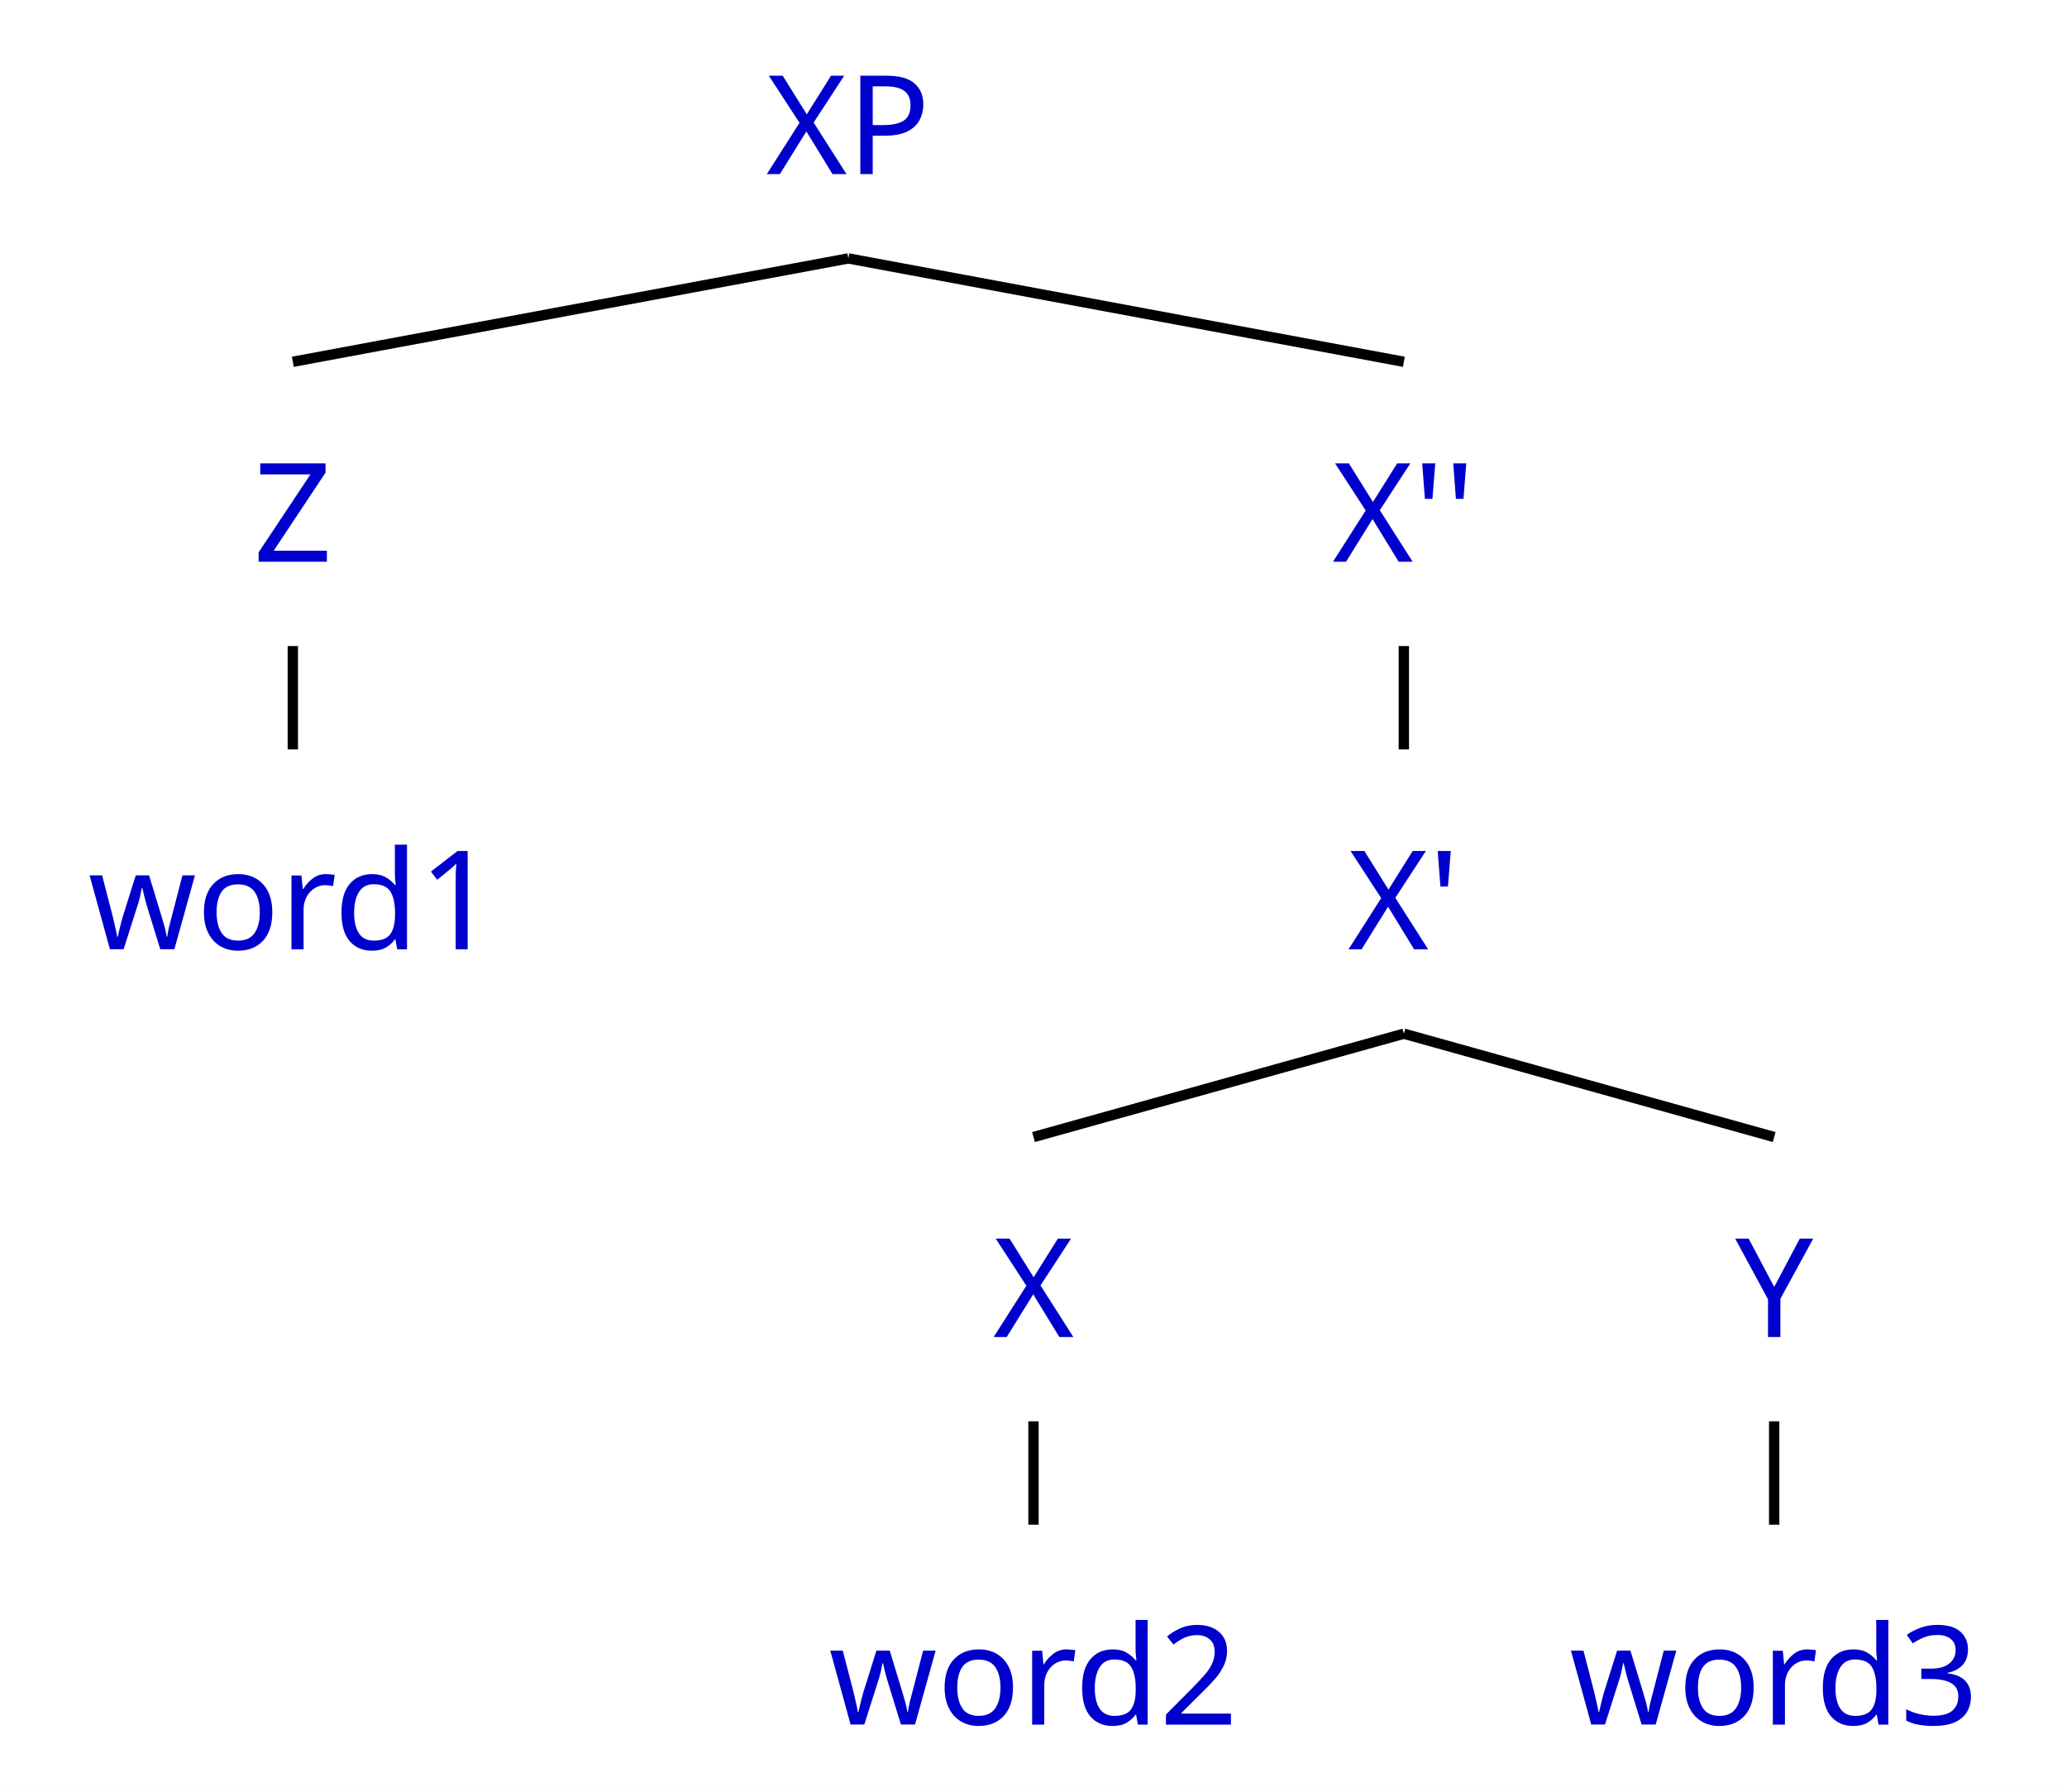
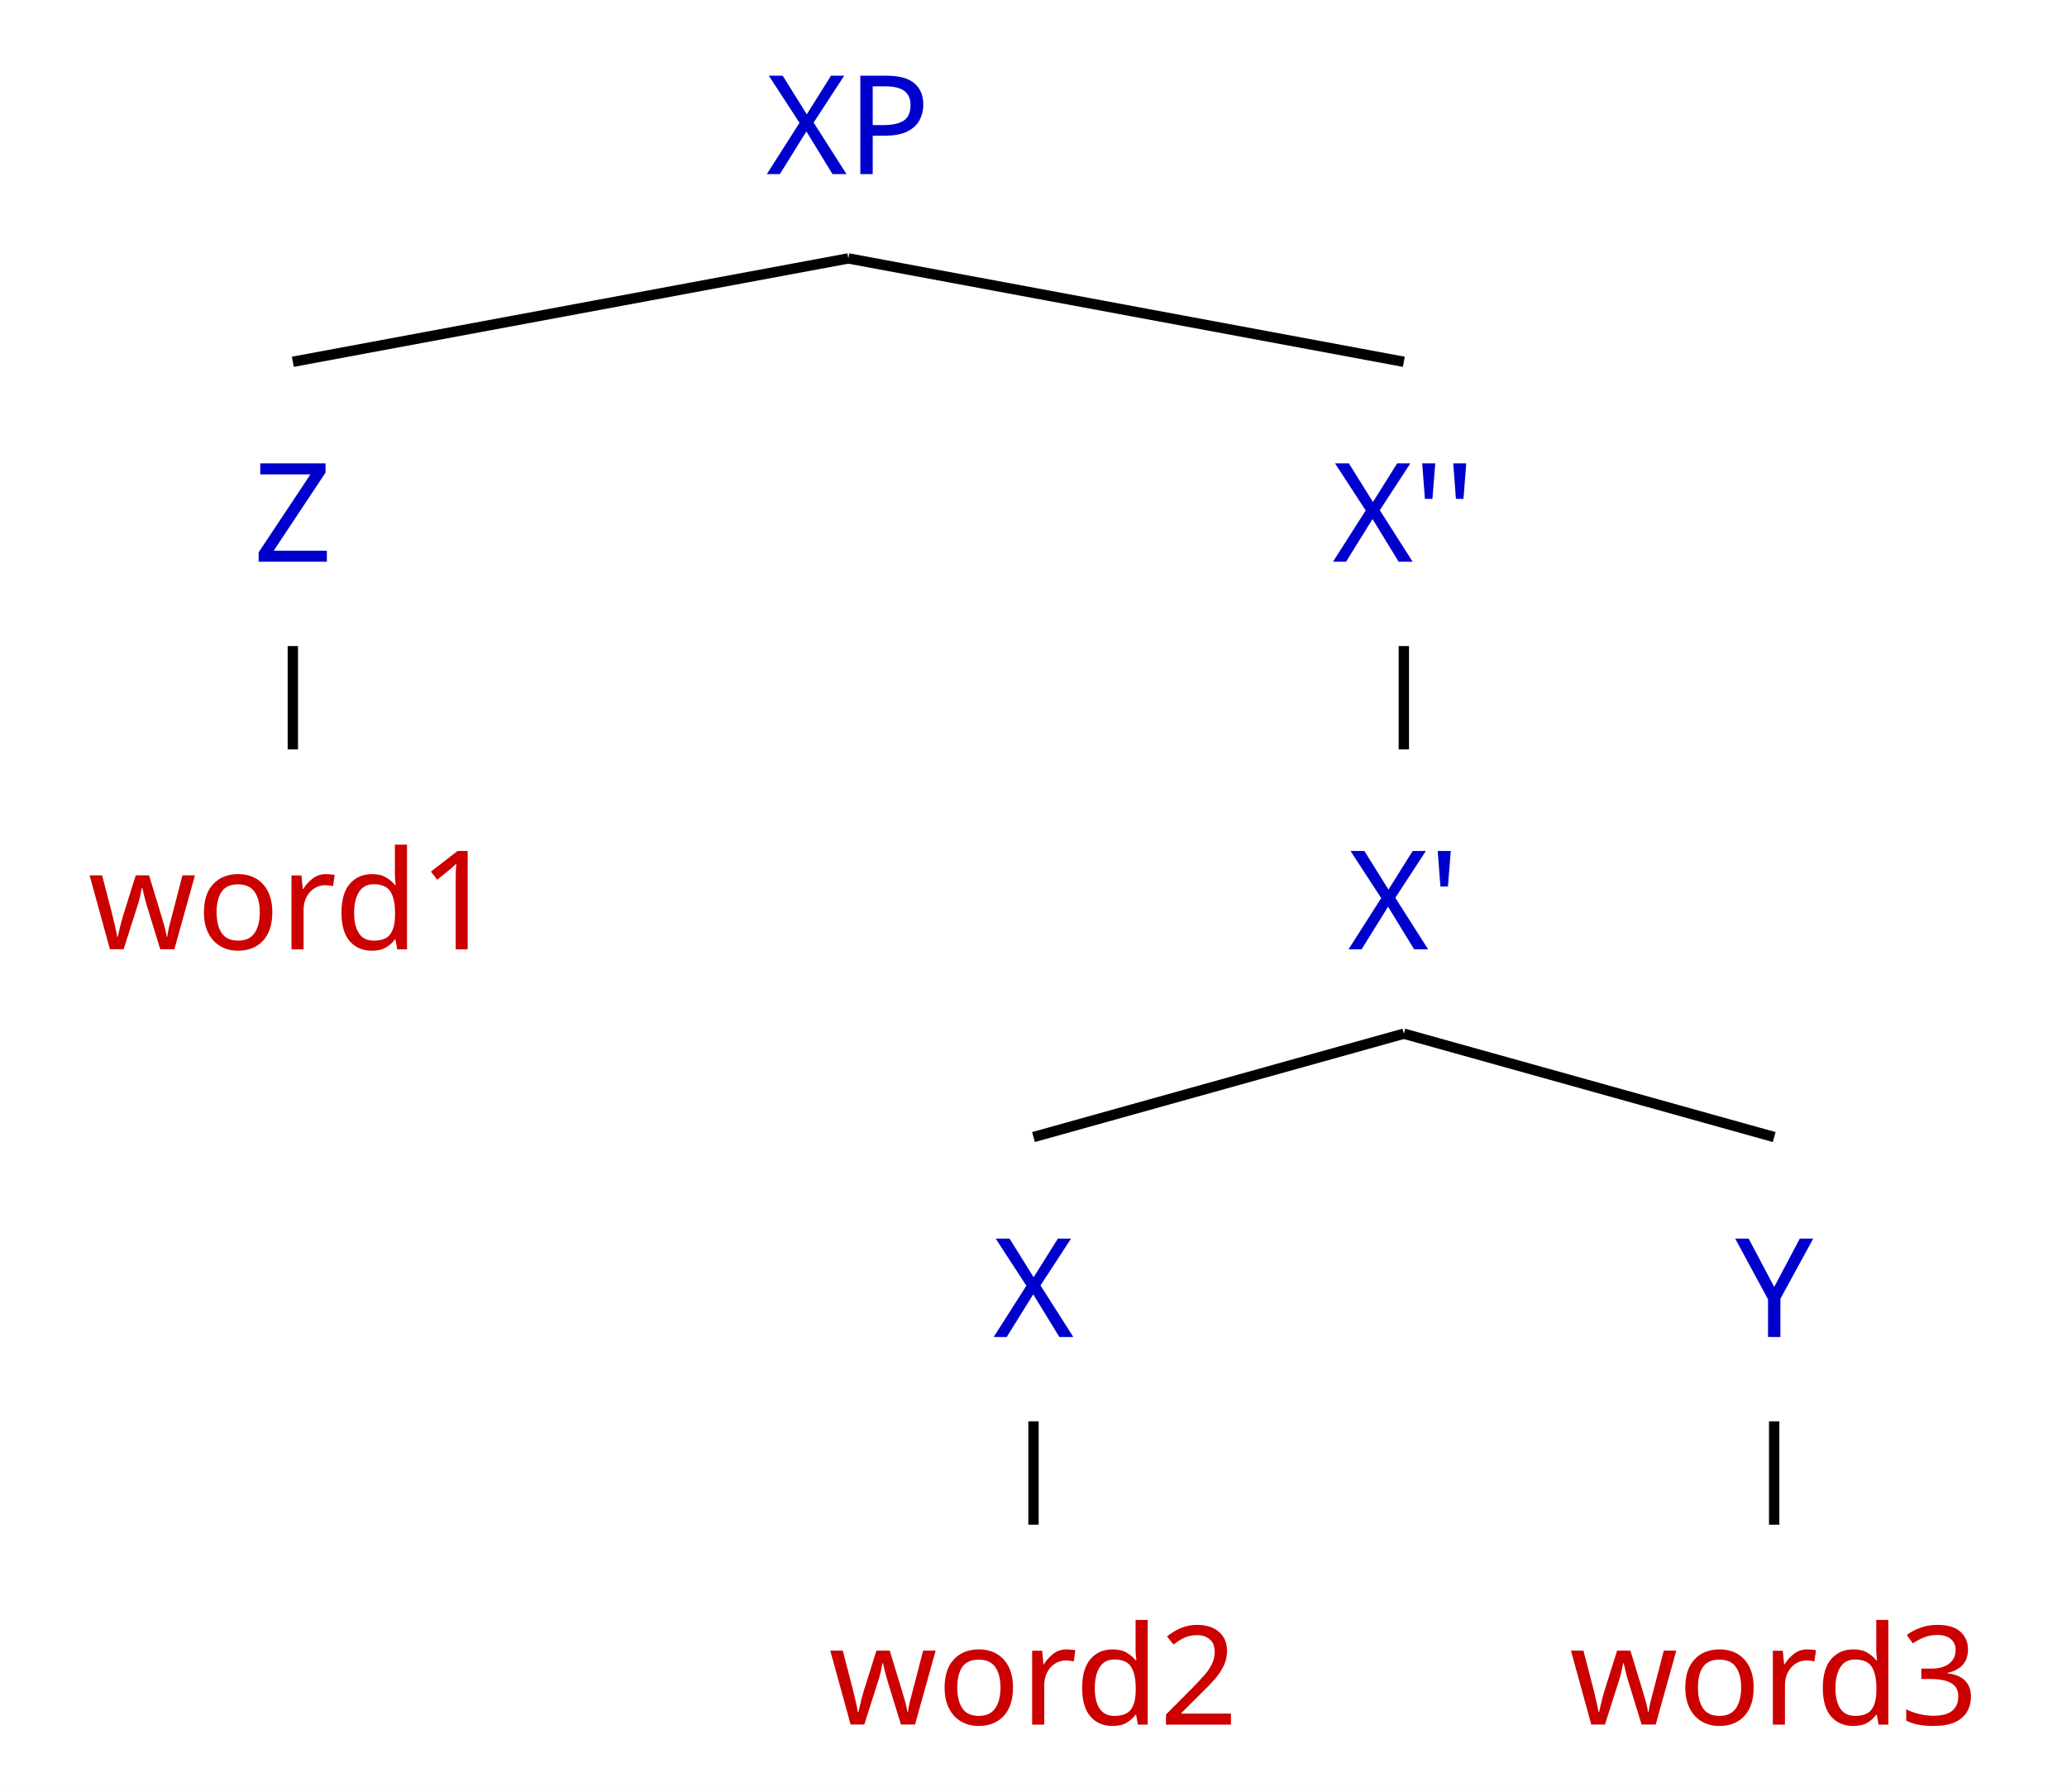
<svg xmlns="http://www.w3.org/2000/svg" class="ste-svg" viewBox="0 0 240 208" width="240" height="208">
  <rect x="0" y="0" width="240" height="208" fill="#ffffff" />
  <g>
    <line x1="98.5" y1="30" x2="34" y2="42" stroke="#000000" stroke-width="1.2" />
    <line x1="98.5" y1="30" x2="163" y2="42" stroke="#000000" stroke-width="1.2" />
    <line x1="34" y1="75" x2="34" y2="87" stroke="#000000" stroke-width="1.2" />
    <line x1="163" y1="75" x2="163" y2="87" stroke="#000000" stroke-width="1.2" />
    <line x1="163" y1="120" x2="120" y2="132" stroke="#000000" stroke-width="1.2" />
    <line x1="163" y1="120" x2="206" y2="132" stroke="#000000" stroke-width="1.2" />
    <line x1="120" y1="165" x2="120" y2="177" stroke="#000000" stroke-width="1.2" />
    <line x1="206" y1="165" x2="206" y2="177" stroke="#000000" stroke-width="1.2" />
  </g>
  <g />
  <g>
    <g class="ste-node" data-id="25">
      <rect class="ste-hit" x="77.7" y="0" width="41.6" height="28" rx="6" fill="transparent" pointer-events="all" />
      <text x="98.5" y="14" text-anchor="middle" dominant-baseline="central" font-family="sans-serif" font-size="16" fill="#0000CC" pointer-events="none">XP</text>
    </g>
    <g class="ste-node" data-id="26">
      <rect class="ste-hit" x="17.6" y="45" width="32.8" height="28" rx="6" fill="transparent" pointer-events="all" />
      <text x="34" y="59" text-anchor="middle" dominant-baseline="central" font-family="sans-serif" font-size="16" fill="#0000CC" pointer-events="none">Z</text>
    </g>
    <g class="ste-node" data-id="27">
      <rect class="ste-hit" x="0" y="90" width="68" height="28" rx="6" fill="transparent" pointer-events="all" />
-       <text x="34" y="104" text-anchor="middle" dominant-baseline="central" font-family="sans-serif" font-size="16" fill="#0000CC" pointer-events="none">word1</text>
+       <text x="34" y="104" text-anchor="middle" dominant-baseline="central" font-family="sans-serif" font-size="16" fill="#CC0000" pointer-events="none">word1</text>
    </g>
    <g class="ste-node" data-id="28">
      <rect class="ste-hit" x="137.8" y="45" width="50.4" height="28" rx="6" fill="transparent" pointer-events="all" />
      <text x="163" y="59" text-anchor="middle" dominant-baseline="central" font-family="sans-serif" font-size="16" fill="#0000CC" pointer-events="none">X''</text>
    </g>
    <g class="ste-node" data-id="29">
      <rect class="ste-hit" x="142.2" y="90" width="41.6" height="28" rx="6" fill="transparent" pointer-events="all" />
      <text x="163" y="104" text-anchor="middle" dominant-baseline="central" font-family="sans-serif" font-size="16" fill="#0000CC" pointer-events="none">X'</text>
    </g>
    <g class="ste-node" data-id="30">
      <rect class="ste-hit" x="103.6" y="135" width="32.8" height="28" rx="6" fill="transparent" pointer-events="all" />
      <text x="120" y="149" text-anchor="middle" dominant-baseline="central" font-family="sans-serif" font-size="16" fill="#0000CC" pointer-events="none">X</text>
    </g>
    <g class="ste-node" data-id="31">
      <rect class="ste-hit" x="86" y="180" width="68" height="28" rx="6" fill="transparent" pointer-events="all" />
-       <text x="120" y="194" text-anchor="middle" dominant-baseline="central" font-family="sans-serif" font-size="16" fill="#0000CC" pointer-events="none">word2</text>
+       <text x="120" y="194" text-anchor="middle" dominant-baseline="central" font-family="sans-serif" font-size="16" fill="#CC0000" pointer-events="none">word2</text>
    </g>
    <g class="ste-node" data-id="32">
      <rect class="ste-hit" x="189.6" y="135" width="32.8" height="28" rx="6" fill="transparent" pointer-events="all" />
      <text x="206" y="149" text-anchor="middle" dominant-baseline="central" font-family="sans-serif" font-size="16" fill="#0000CC" pointer-events="none">Y</text>
    </g>
    <g class="ste-node" data-id="33">
      <rect class="ste-hit" x="172" y="180" width="68" height="28" rx="6" fill="transparent" pointer-events="all" />
-       <text x="206" y="194" text-anchor="middle" dominant-baseline="central" font-family="sans-serif" font-size="16" fill="#0000CC" pointer-events="none">word3</text>
+       <text x="206" y="194" text-anchor="middle" dominant-baseline="central" font-family="sans-serif" font-size="16" fill="#CC0000" pointer-events="none">word3</text>
    </g>
  </g>
</svg>
